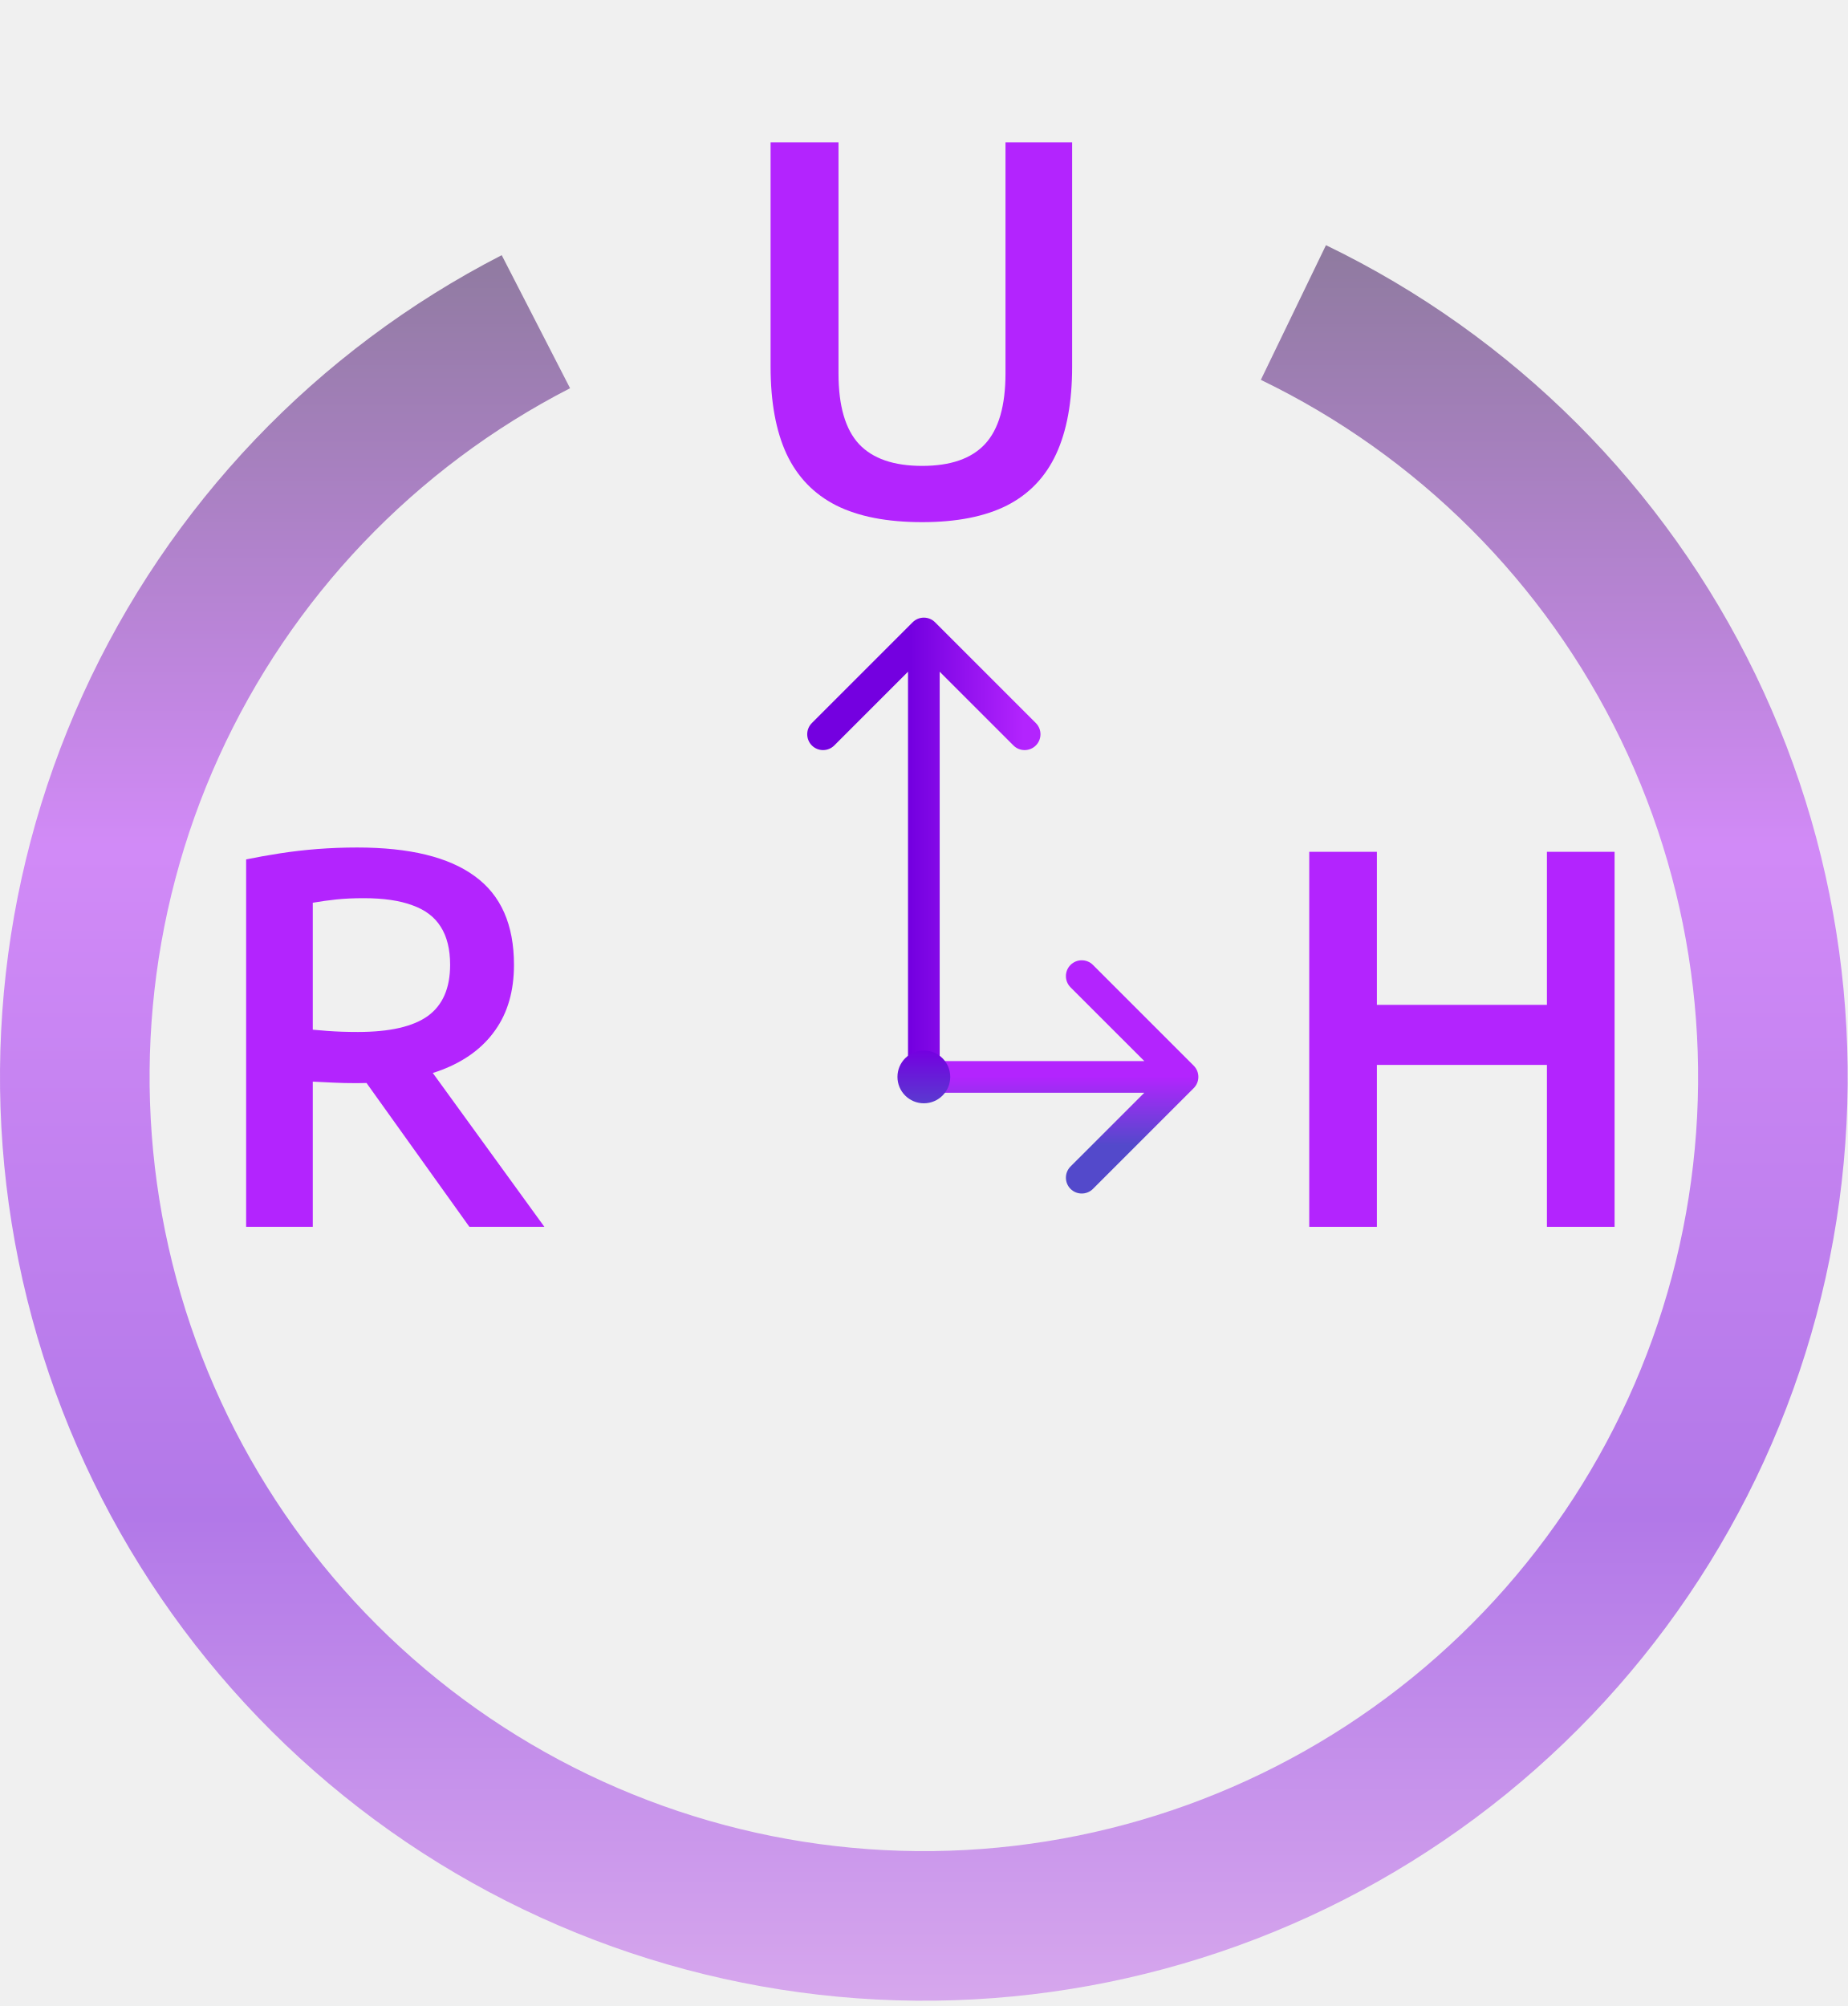
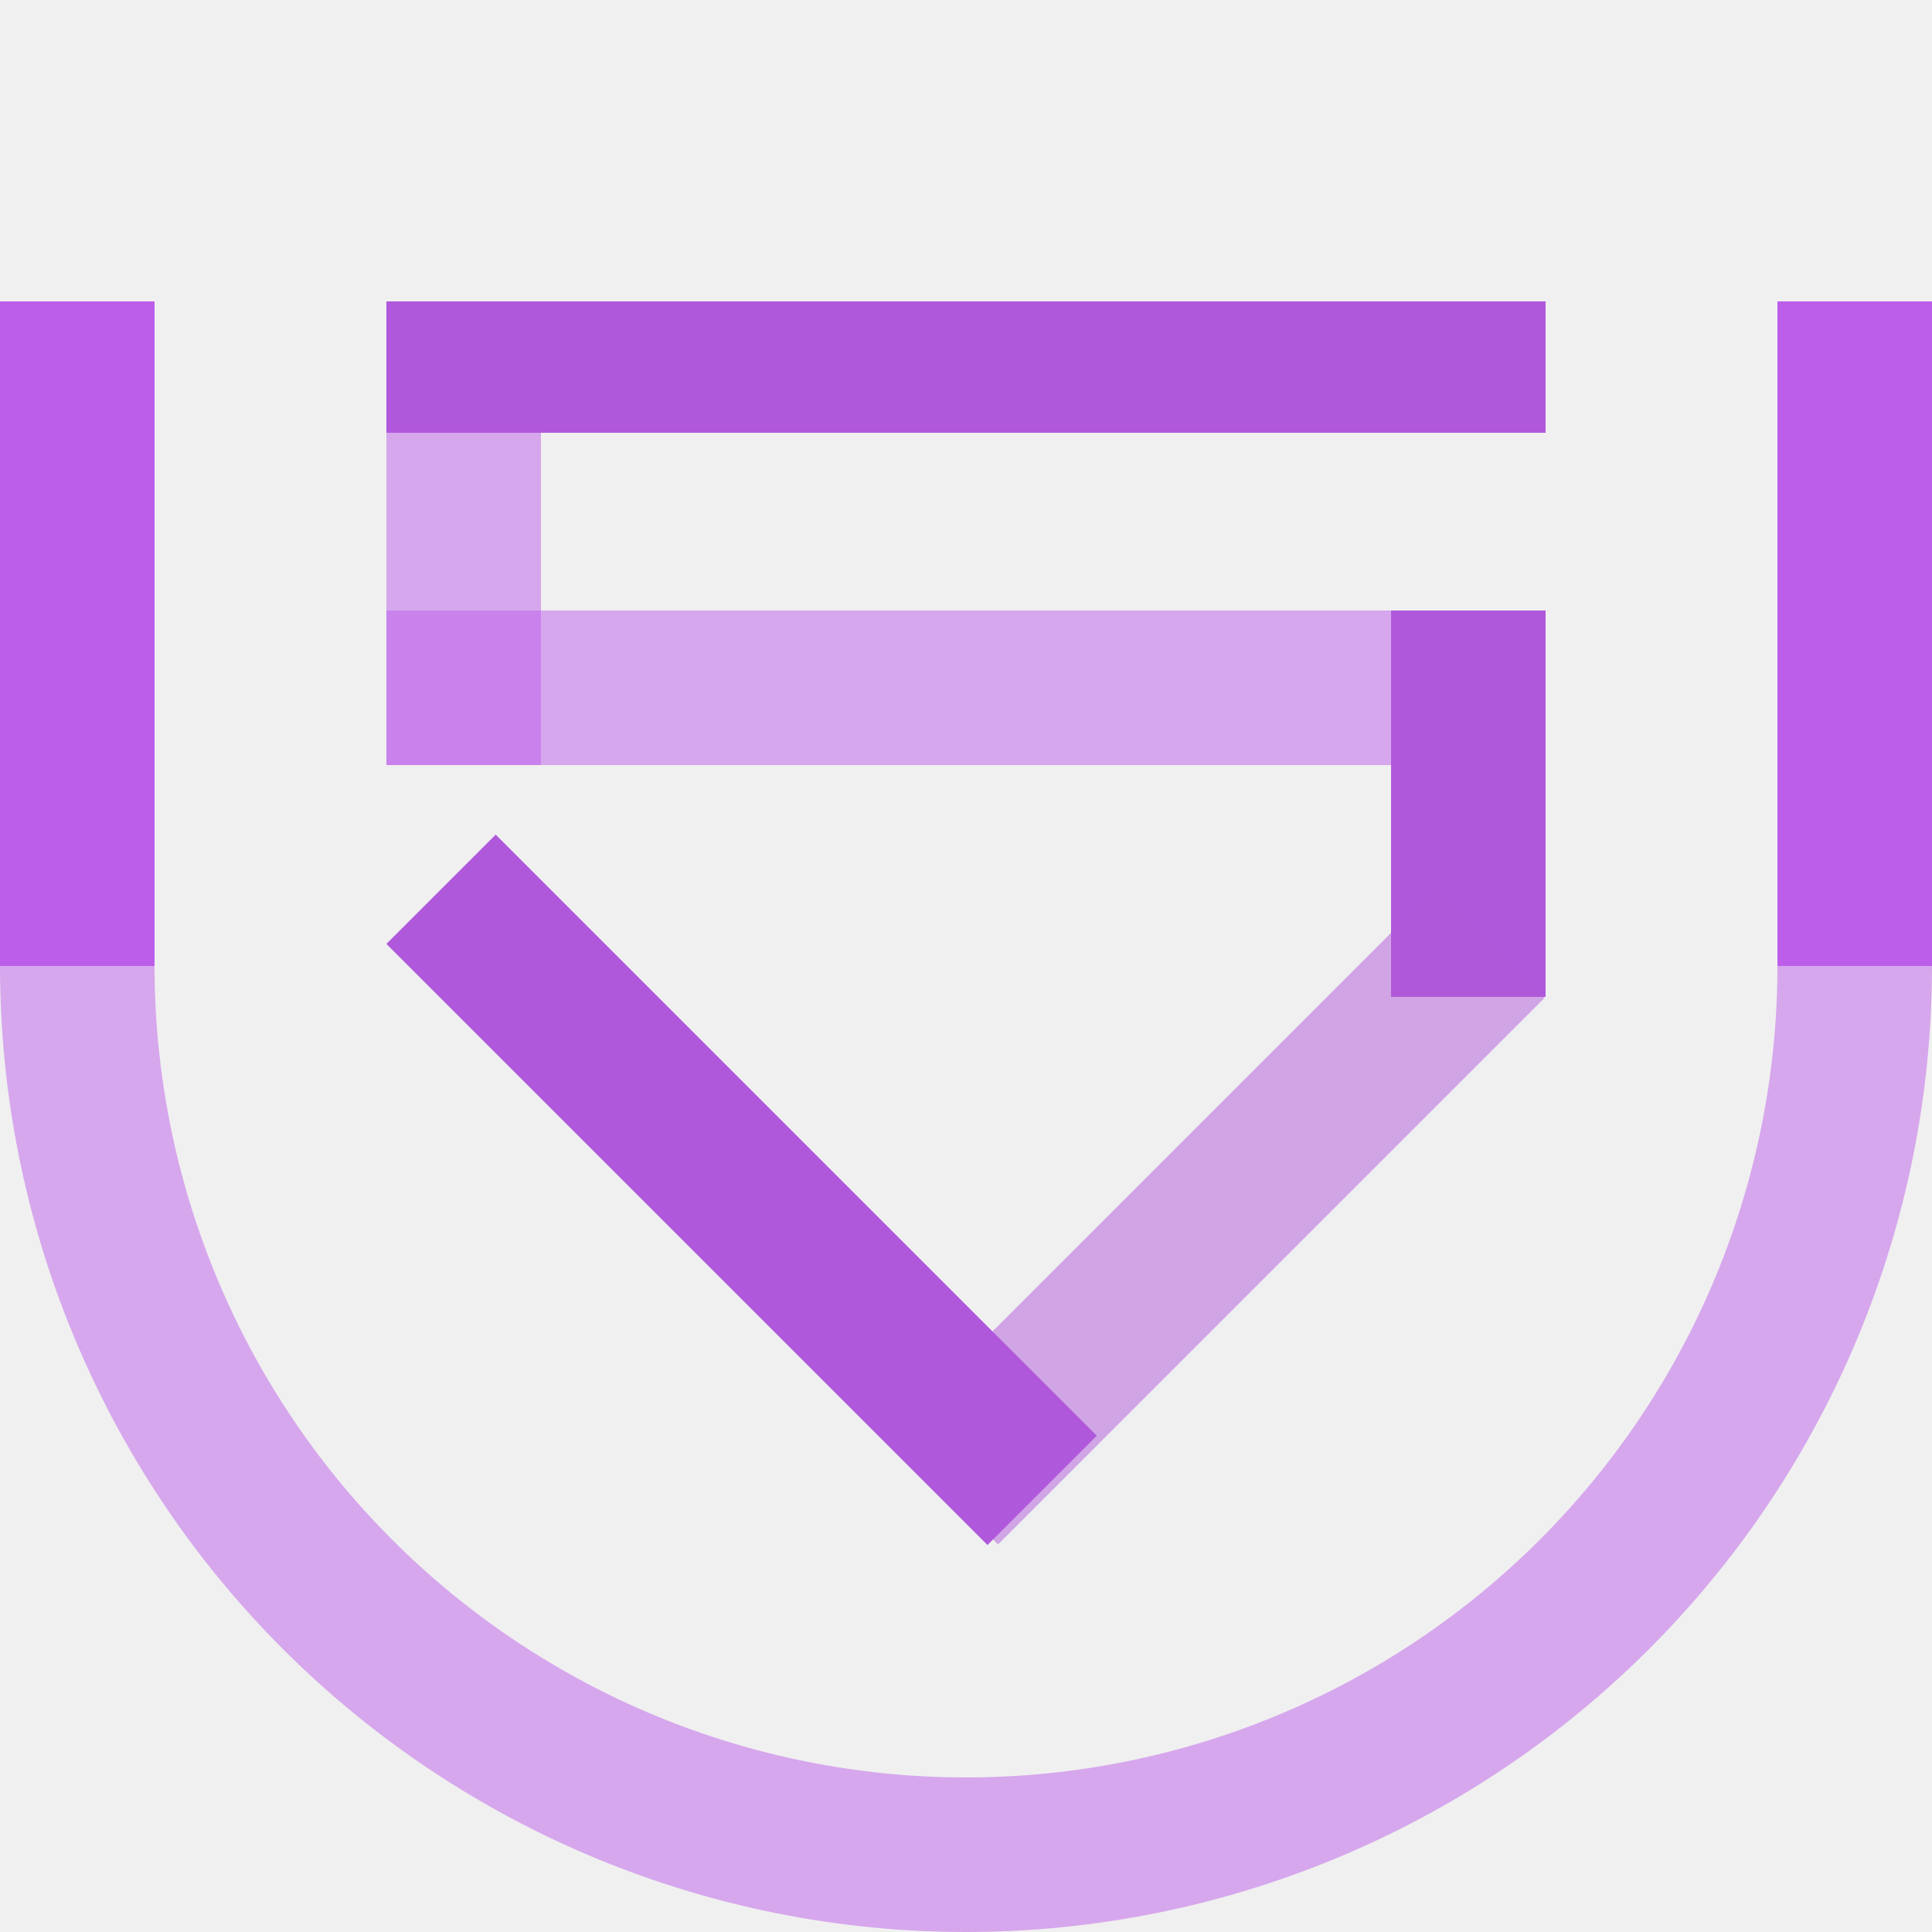
- <svg xmlns="http://www.w3.org/2000/svg" width="175" height="190" viewBox="0 0 175 190" fill="none">
-   <mask id="path-1-inside-1_123_297" fill="white">
-     <path d="M47.518 24.169C29.977 33.18 15.994 47.852 7.837 65.806C-0.32 83.76 -2.174 103.943 2.578 123.082C7.329 142.221 18.406 159.194 34.013 171.249C49.62 183.303 68.841 189.732 88.56 189.494C108.279 189.255 127.339 182.362 142.649 169.933C157.959 157.504 168.622 140.267 172.908 121.018C177.194 101.77 174.853 81.637 166.263 63.886C157.673 46.135 143.339 31.806 125.585 23.223L119.418 35.978C134.298 43.172 146.311 55.181 153.51 70.057C160.709 84.934 162.672 101.807 159.079 117.939C155.487 134.071 146.551 148.517 133.72 158.933C120.888 169.35 104.914 175.127 88.388 175.327C71.862 175.527 55.753 170.139 42.673 160.037C29.593 149.934 20.31 135.709 16.328 119.669C12.346 103.628 13.899 86.713 20.735 71.666C27.572 56.619 39.291 44.323 53.992 36.771L47.518 24.169Z" />
-   </mask>
-   <path d="M47.518 24.169C29.977 33.18 15.994 47.852 7.837 65.806C-0.32 83.76 -2.174 103.943 2.578 123.082C7.329 142.221 18.406 159.194 34.013 171.249C49.62 183.303 68.841 189.732 88.56 189.494C108.279 189.255 127.339 182.362 142.649 169.933C157.959 157.504 168.622 140.267 172.908 121.018C177.194 101.77 174.853 81.637 166.263 63.886C157.673 46.135 143.339 31.806 125.585 23.223L119.418 35.978C134.298 43.172 146.311 55.181 153.51 70.057C160.709 84.934 162.672 101.807 159.079 117.939C155.487 134.071 146.551 148.517 133.72 158.933C120.888 169.35 104.914 175.127 88.388 175.327C71.862 175.527 55.753 170.139 42.673 160.037C29.593 149.934 20.31 135.709 16.328 119.669C12.346 103.628 13.899 86.713 20.735 71.666C27.572 56.619 39.291 44.323 53.992 36.771L47.518 24.169Z" stroke="url(#paint0_linear_123_297)" stroke-opacity="0.5" stroke-width="50" mask="url(#path-1-inside-1_123_297)" />
-   <path d="M23.312 116.2V81.4C24.32 81.192 25.392 81 26.528 80.824C27.664 80.648 28.84 80.512 30.056 80.416C31.288 80.32 32.544 80.272 33.824 80.272C38.784 80.272 42.496 81.176 44.96 82.984C47.44 84.776 48.68 87.576 48.68 91.384C48.68 93.848 48.088 95.912 46.904 97.576C45.736 99.24 44.04 100.496 41.816 101.344C39.608 102.176 36.936 102.592 33.8 102.592C32.984 102.592 32.256 102.576 31.616 102.544C30.976 102.512 30.312 102.48 29.624 102.448V116.2H23.312ZM44.456 116.2L32.648 99.688H39.584L51.56 116.2H44.456ZM33.896 97.744C36.904 97.744 39.112 97.24 40.52 96.232C41.928 95.208 42.632 93.592 42.632 91.384C42.632 89.912 42.336 88.712 41.744 87.784C41.168 86.856 40.272 86.176 39.056 85.744C37.856 85.296 36.32 85.072 34.448 85.072C33.488 85.072 32.624 85.112 31.856 85.192C31.104 85.272 30.36 85.376 29.624 85.504V97.528C30.136 97.576 30.608 97.616 31.04 97.648C31.488 97.68 31.936 97.704 32.384 97.72C32.848 97.736 33.352 97.744 33.896 97.744Z" fill="#B324FE" />
-   <path d="M124.001 116.2V80.68H130.409V95.176H146.513V80.68H152.921V116.2H146.513V100.864H130.409V116.2H124.001Z" fill="#B324FE" />
-   <path d="M87.336 49.456C84.024 49.456 81.312 48.928 79.2 47.872C77.088 46.8 75.52 45.176 74.496 43C73.488 40.824 72.984 38.072 72.984 34.744V13.48H79.416V35.368C79.416 38.44 80.064 40.672 81.36 42.064C82.656 43.44 84.648 44.128 87.336 44.128C90.024 44.128 92.008 43.44 93.288 42.064C94.584 40.672 95.232 38.44 95.232 35.368V13.48H101.544V34.744C101.544 38.072 101.04 40.824 100.032 43C99.024 45.176 97.472 46.8 95.376 47.872C93.28 48.928 90.6 49.456 87.336 49.456Z" fill="#B324FE" />
-   <path d="M88.561 58.939C87.975 58.354 87.025 58.354 86.439 58.939L76.893 68.485C76.308 69.071 76.308 70.021 76.893 70.607C77.479 71.192 78.429 71.192 79.015 70.607L87.5 62.121L95.985 70.607C96.571 71.192 97.521 71.192 98.107 70.607C98.692 70.021 98.692 69.071 98.107 68.485L88.561 58.939ZM89 102V60H86V102H89Z" fill="url(#paint1_linear_123_297)" />
-   <path d="M113.061 103.061C113.646 102.475 113.646 101.525 113.061 100.939L103.515 91.393C102.929 90.808 101.979 90.808 101.393 91.393C100.808 91.979 100.808 92.929 101.393 93.515L109.879 102L101.393 110.485C100.808 111.071 100.808 112.021 101.393 112.607C101.979 113.192 102.929 113.192 103.515 112.607L113.061 103.061ZM87.5 103.5H112V100.5H87.5V103.5Z" fill="url(#paint2_linear_123_297)" />
-   <ellipse cx="87.5" cy="102" rx="2.5" ry="2.5" fill="url(#paint3_linear_123_297)" />
-   <defs>
-     <linearGradient id="paint0_linear_123_297" x1="87.5" y1="14.5" x2="87.5" y2="189.5" gradientUnits="userSpaceOnUse">
-       <stop stop-color="#190033" />
-       <stop offset="0.375" stop-color="#B324FE" />
-       <stop offset="0.738" stop-color="#7400E0" />
-       <stop offset="1" stop-color="#BD5EEA" />
-     </linearGradient>
-     <linearGradient id="paint1_linear_123_297" x1="76.5" y1="81.296" x2="97" y2="81.296" gradientUnits="userSpaceOnUse">
-       <stop stop-color="#7400E0" />
-       <stop offset="0.474" stop-color="#7400E0" />
-       <stop offset="1" stop-color="#B324FE" />
-     </linearGradient>
-     <linearGradient id="paint2_linear_123_297" x1="99.981" y1="95.5" x2="99.981" y2="108.5" gradientUnits="userSpaceOnUse">
-       <stop stop-color="#B324FE" />
-       <stop offset="0.495" stop-color="#B324FE" />
-       <stop offset="1" stop-color="#5349CB" />
-     </linearGradient>
-     <linearGradient id="paint3_linear_123_297" x1="87.5" y1="99.5" x2="87.5" y2="104.5" gradientUnits="userSpaceOnUse">
-       <stop stop-color="#190033" />
-       <stop offset="0" stop-color="#7400E0" />
-       <stop offset="1" stop-color="#5A3AD0" />
-       <stop offset="1" stop-color="#BD5EEA" />
-     </linearGradient>
-   </defs>
+ <svg xmlns="http://www.w3.org/2000/svg" width="150" height="150" viewBox="0 0 150 150" fill="none">
+   <rect y="23.4" width="12" height="51.6" fill="#BD5EEA" />
+   <rect x="30" y="23.4" width="12" height="36" fill="#BD5EEA" fill-opacity="0.5" />
+   <rect x="138" y="23.4" width="12" height="51.6" fill="#BD5EEA" />
+   <rect x="30" y="23.4" width="90" height="10.2" fill="#B058DB" />
+   <rect x="30" y="47.4" width="90" height="12" fill="#BD5EEA" fill-opacity="0.5" />
+   <rect x="108" y="47.4" width="12" height="30" fill="#B058DB" />
+   <rect x="69" y="111.426" width="60" height="12" transform="rotate(-45 69 111.426)" fill="#B058DB" fill-opacity="0.5" />
+   <rect x="38.485" y="64.8" width="66" height="12" transform="rotate(45 38.4854 64.8)" fill="#B058DB" />
+   <path d="M144 75C144 93.3 136.73 110.85 123.79 123.79C110.85 136.73 93.3 144 75 144C56.7 144 39.15 136.73 26.21 123.79C13.27 110.85 6 93.3 6 75" stroke="#BD5EEA" stroke-opacity="0.5" stroke-width="12" />
</svg>
